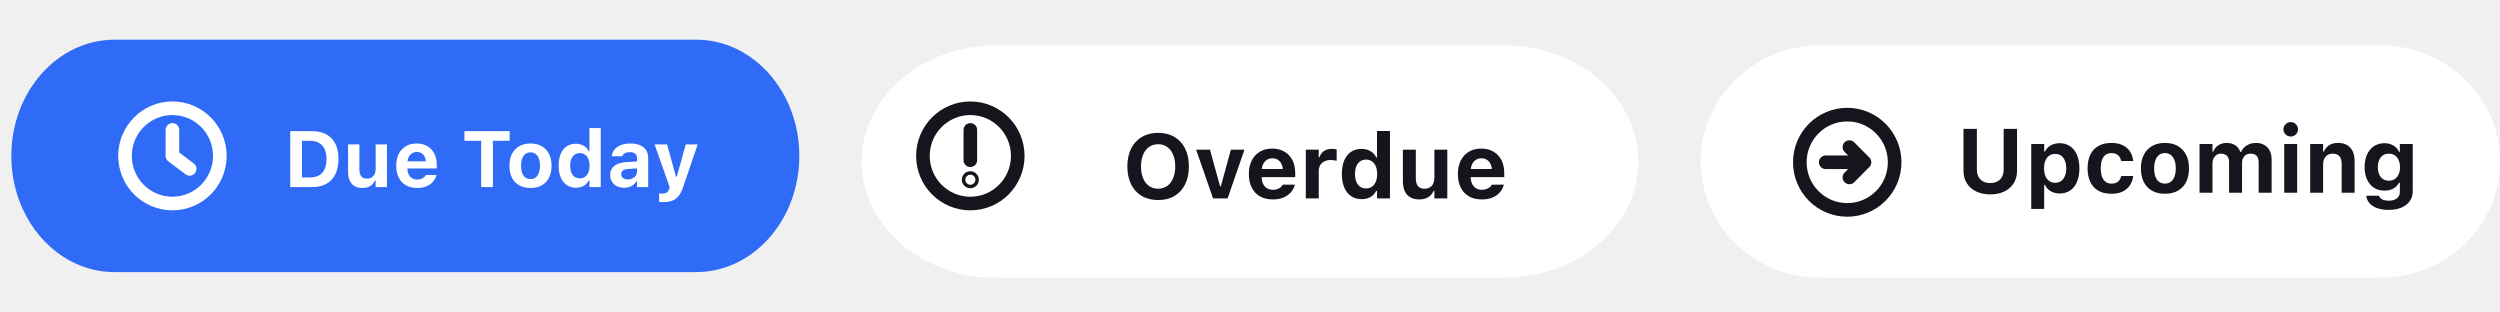
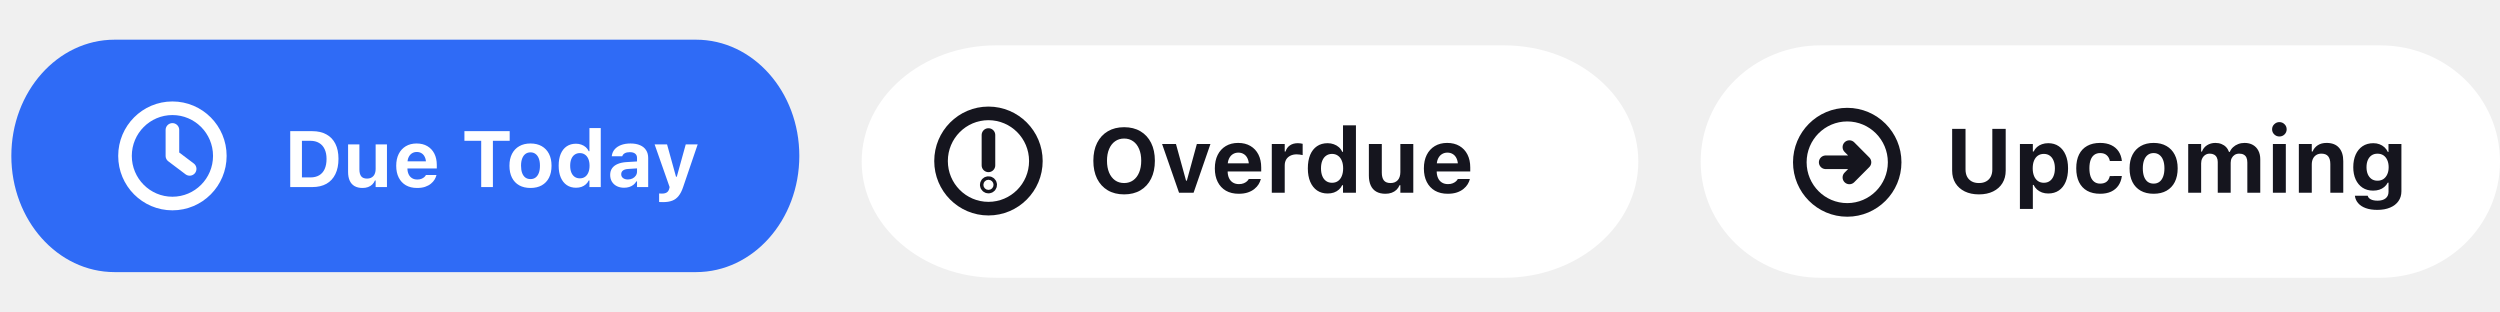
<svg xmlns="http://www.w3.org/2000/svg" width="441" height="55" viewBox="0 0 441 55" fill="none">
  <path d="M122.782 7H20.218C10.157 7 2 16.178 2 27.5C2 38.822 10.157 48 20.218 48H122.782C132.843 48 141 38.822 141 27.5C141 16.178 132.843 7 122.782 7Z" fill="#2F6BF6" />
  <path d="M30.415 35.903C35.034 35.903 38.778 32.141 38.778 27.5C38.778 22.859 35.034 19.097 30.415 19.097C25.795 19.097 22.051 22.859 22.051 27.5C22.051 32.141 25.795 35.903 30.415 35.903Z" stroke="white" stroke-width="2.4" stroke-linecap="round" stroke-linejoin="round" />
  <path d="M30.414 22.916V27.5L33.455 29.791" stroke="white" stroke-width="2.4" stroke-linecap="round" stroke-linejoin="round" />
  <path d="M51.196 33V23.136H55.079C56.059 23.136 56.893 23.327 57.581 23.71C58.269 24.088 58.796 24.64 59.16 25.364C59.525 26.089 59.707 26.966 59.707 27.996V28.01C59.707 29.072 59.525 29.974 59.16 30.717C58.8 31.46 58.276 32.027 57.588 32.419C56.9 32.806 56.063 33 55.079 33H51.196ZM53.261 31.298H54.751C55.362 31.298 55.879 31.172 56.303 30.922C56.727 30.671 57.048 30.304 57.267 29.821C57.49 29.334 57.602 28.741 57.602 28.044V28.03C57.602 27.351 57.488 26.775 57.26 26.301C57.036 25.822 56.711 25.46 56.282 25.214C55.858 24.963 55.348 24.838 54.751 24.838H53.261V31.298ZM63.959 33.157C63.398 33.157 62.927 33.048 62.544 32.829C62.166 32.61 61.881 32.291 61.69 31.872C61.498 31.448 61.402 30.938 61.402 30.341V25.474H63.398V29.883C63.398 30.416 63.503 30.819 63.713 31.093C63.927 31.366 64.271 31.503 64.745 31.503C64.991 31.503 65.208 31.464 65.394 31.387C65.586 31.305 65.745 31.191 65.873 31.045C66.001 30.899 66.096 30.724 66.16 30.519C66.228 30.309 66.263 30.076 66.263 29.821V25.474H68.259V33H66.263V31.838H66.14C66.026 32.111 65.866 32.348 65.661 32.549C65.456 32.745 65.21 32.895 64.923 33C64.636 33.105 64.314 33.157 63.959 33.157ZM73.57 33.157C72.809 33.157 72.153 33 71.602 32.685C71.055 32.367 70.633 31.915 70.337 31.332C70.041 30.749 69.893 30.054 69.893 29.247V29.24C69.893 28.443 70.038 27.75 70.33 27.162C70.626 26.574 71.043 26.119 71.581 25.795C72.123 25.471 72.759 25.31 73.488 25.31C74.222 25.31 74.856 25.467 75.389 25.781C75.922 26.096 76.332 26.535 76.619 27.101C76.906 27.666 77.05 28.329 77.05 29.09V29.712H70.891V28.461H76.093L75.156 29.644V28.844C75.156 28.393 75.086 28.017 74.944 27.716C74.808 27.415 74.616 27.189 74.37 27.039C74.129 26.884 73.846 26.807 73.522 26.807C73.204 26.807 72.919 26.886 72.668 27.046C72.422 27.201 72.226 27.431 72.08 27.736C71.939 28.037 71.868 28.406 71.868 28.844V29.65C71.868 30.074 71.939 30.436 72.08 30.737C72.221 31.038 72.422 31.268 72.682 31.428C72.941 31.587 73.251 31.667 73.611 31.667C73.903 31.667 74.151 31.624 74.356 31.537C74.561 31.451 74.726 31.35 74.849 31.236C74.976 31.118 75.063 31.011 75.108 30.915L75.129 30.874H76.988L76.975 30.942C76.915 31.179 76.808 31.428 76.653 31.688C76.498 31.943 76.284 32.182 76.011 32.405C75.742 32.629 75.405 32.811 74.999 32.952C74.598 33.089 74.122 33.157 73.57 33.157ZM84.884 33V24.838H81.924V23.136H89.908V24.838H86.948V33H84.884ZM93.579 33.157C92.809 33.157 92.146 33.002 91.59 32.692C91.034 32.378 90.608 31.929 90.311 31.346C90.015 30.758 89.867 30.056 89.867 29.24V29.227C89.867 28.415 90.018 27.718 90.318 27.135C90.619 26.551 91.045 26.102 91.597 25.788C92.153 25.469 92.814 25.31 93.579 25.31C94.345 25.31 95.003 25.467 95.555 25.781C96.111 26.096 96.539 26.547 96.84 27.135C97.141 27.718 97.291 28.415 97.291 29.227V29.24C97.291 30.056 97.143 30.758 96.847 31.346C96.55 31.929 96.124 32.378 95.568 32.692C95.017 33.002 94.354 33.157 93.579 33.157ZM93.579 31.592C93.935 31.592 94.235 31.498 94.481 31.311C94.728 31.125 94.917 30.856 95.049 30.505C95.181 30.154 95.247 29.732 95.247 29.24V29.227C95.247 28.734 95.181 28.315 95.049 27.969C94.917 27.618 94.725 27.349 94.475 27.162C94.228 26.971 93.93 26.875 93.579 26.875C93.228 26.875 92.927 26.971 92.677 27.162C92.431 27.349 92.242 27.618 92.109 27.969C91.977 28.315 91.911 28.734 91.911 29.227V29.24C91.911 29.737 91.975 30.161 92.103 30.512C92.235 30.863 92.424 31.131 92.67 31.318C92.921 31.501 93.224 31.592 93.579 31.592ZM101.604 33.116C100.98 33.116 100.438 32.961 99.978 32.651C99.522 32.337 99.169 31.89 98.918 31.311C98.672 30.733 98.549 30.042 98.549 29.24V29.227C98.549 28.42 98.67 27.727 98.911 27.148C99.157 26.57 99.508 26.125 99.964 25.815C100.42 25.506 100.966 25.351 101.604 25.351C101.946 25.351 102.263 25.405 102.555 25.515C102.851 25.619 103.111 25.77 103.334 25.966C103.557 26.162 103.73 26.399 103.854 26.677H103.977V22.596H105.973V33H103.977V31.831H103.854C103.726 32.1 103.553 32.33 103.334 32.522C103.12 32.713 102.867 32.861 102.575 32.966C102.284 33.066 101.96 33.116 101.604 33.116ZM102.281 31.462C102.637 31.462 102.942 31.373 103.197 31.195C103.452 31.018 103.648 30.762 103.785 30.43C103.926 30.097 103.997 29.703 103.997 29.247V29.233C103.997 28.769 103.926 28.372 103.785 28.044C103.648 27.711 103.45 27.456 103.19 27.278C102.935 27.096 102.632 27.005 102.281 27.005C101.935 27.005 101.632 27.096 101.372 27.278C101.117 27.456 100.921 27.711 100.784 28.044C100.647 28.372 100.579 28.766 100.579 29.227V29.24C100.579 29.701 100.647 30.097 100.784 30.43C100.921 30.762 101.117 31.018 101.372 31.195C101.627 31.373 101.93 31.462 102.281 31.462ZM110.088 33.116C109.614 33.116 109.19 33.025 108.816 32.843C108.447 32.656 108.158 32.394 107.948 32.057C107.739 31.715 107.634 31.316 107.634 30.86V30.847C107.634 30.395 107.745 30.008 107.969 29.685C108.197 29.361 108.527 29.108 108.96 28.926C109.397 28.739 109.928 28.627 110.553 28.591L113.355 28.42V29.637L110.854 29.801C110.425 29.824 110.106 29.915 109.896 30.074C109.687 30.234 109.582 30.45 109.582 30.724V30.737C109.582 31.024 109.691 31.25 109.91 31.414C110.129 31.578 110.411 31.66 110.758 31.66C111.068 31.66 111.343 31.599 111.585 31.476C111.826 31.352 112.018 31.186 112.159 30.977C112.3 30.762 112.371 30.523 112.371 30.259V27.859C112.371 27.531 112.262 27.281 112.043 27.107C111.829 26.93 111.517 26.841 111.106 26.841C110.746 26.841 110.452 26.902 110.225 27.025C110.001 27.144 109.851 27.315 109.773 27.538L109.76 27.565H107.914L107.921 27.504C107.976 27.062 108.142 26.677 108.42 26.349C108.702 26.02 109.081 25.765 109.555 25.583C110.033 25.401 110.587 25.31 111.216 25.31C111.881 25.31 112.446 25.412 112.911 25.617C113.376 25.818 113.729 26.109 113.971 26.492C114.217 26.87 114.34 27.326 114.34 27.859V33H112.371V32.002H112.248C112.12 32.234 111.95 32.435 111.735 32.603C111.526 32.768 111.28 32.895 110.997 32.986C110.719 33.073 110.416 33.116 110.088 33.116ZM116.985 35.652C116.871 35.652 116.753 35.65 116.63 35.645C116.507 35.641 116.386 35.636 116.268 35.632V34.128C116.336 34.137 116.416 34.142 116.507 34.142C116.603 34.146 116.696 34.148 116.787 34.148C117.143 34.148 117.425 34.078 117.635 33.937C117.844 33.795 117.983 33.579 118.052 33.287L118.12 33L115.475 25.474H117.669L119.467 31.968L119.009 31.175H119.604L119.166 31.968L120.964 25.474H123.069L120.506 32.993C120.287 33.654 120.021 34.178 119.706 34.565C119.396 34.957 119.02 35.235 118.578 35.399C118.136 35.568 117.605 35.652 116.985 35.652Z" fill="white" />
  <path d="M265.288 8H175.712C162.616 8 152 17.178 152 28.5C152 39.822 162.616 49 175.712 49H265.288C278.384 49 289 39.822 289 28.5C289 17.178 278.384 8 265.288 8Z" fill="white" />
-   <path d="M171.168 35.903C175.788 35.903 179.532 32.141 179.532 27.5C179.532 22.859 175.788 19.097 171.168 19.097C166.549 19.097 162.805 22.859 162.805 27.5C162.805 32.141 166.549 35.903 171.168 35.903Z" stroke="#15151E" stroke-width="2.4" stroke-linecap="round" />
-   <path d="M171.168 22.916V28.264" stroke="#15151E" stroke-width="2.4" stroke-linecap="round" />
-   <path d="M171.169 32.007C171.337 32.007 171.474 31.87 171.474 31.702C171.474 31.533 171.337 31.396 171.169 31.396C171.001 31.396 170.865 31.533 170.865 31.702C170.865 31.87 171.001 32.007 171.169 32.007Z" stroke="#15151E" stroke-width="2.4" stroke-linecap="round" />
-   <path d="M204.297 35.289C203.182 35.289 202.219 35.05 201.406 34.57C200.594 34.086 199.966 33.401 199.523 32.516C199.086 31.63 198.867 30.581 198.867 29.367V29.352C198.867 28.133 199.089 27.083 199.531 26.203C199.979 25.318 200.609 24.635 201.422 24.156C202.234 23.677 203.193 23.438 204.297 23.438C205.406 23.438 206.365 23.677 207.172 24.156C207.984 24.635 208.612 25.318 209.055 26.203C209.497 27.088 209.719 28.138 209.719 29.352V29.367C209.719 30.581 209.497 31.63 209.055 32.516C208.617 33.401 207.992 34.086 207.18 34.57C206.367 35.05 205.406 35.289 204.297 35.289ZM204.297 33.289C204.906 33.289 205.438 33.128 205.891 32.805C206.344 32.482 206.693 32.026 206.938 31.438C207.188 30.849 207.312 30.159 207.312 29.367V29.352C207.312 28.555 207.188 27.865 206.938 27.281C206.693 26.693 206.344 26.24 205.891 25.922C205.438 25.599 204.906 25.438 204.297 25.438C203.688 25.438 203.156 25.599 202.703 25.922C202.25 26.24 201.898 26.693 201.648 27.281C201.398 27.865 201.273 28.555 201.273 29.352V29.367C201.273 30.159 201.396 30.849 201.641 31.438C201.891 32.026 202.24 32.482 202.688 32.805C203.141 33.128 203.677 33.289 204.297 33.289ZM213.984 35L210.992 26.398H213.438L215.219 32.867H215.359L217.125 26.398H219.523L216.547 35H213.984ZM224.5 35.18C223.63 35.18 222.88 35 222.25 34.641C221.625 34.276 221.143 33.76 220.805 33.094C220.466 32.427 220.297 31.633 220.297 30.711V30.703C220.297 29.792 220.464 29 220.797 28.328C221.135 27.656 221.612 27.135 222.227 26.766C222.846 26.396 223.573 26.211 224.406 26.211C225.245 26.211 225.969 26.391 226.578 26.75C227.188 27.109 227.656 27.612 227.984 28.258C228.312 28.904 228.477 29.662 228.477 30.531V31.242H221.438V29.812H227.383L226.312 31.164V30.25C226.312 29.734 226.232 29.305 226.07 28.961C225.914 28.617 225.695 28.359 225.414 28.188C225.138 28.01 224.815 27.922 224.445 27.922C224.081 27.922 223.755 28.013 223.469 28.195C223.188 28.372 222.964 28.635 222.797 28.984C222.635 29.328 222.555 29.75 222.555 30.25V31.172C222.555 31.656 222.635 32.07 222.797 32.414C222.958 32.758 223.188 33.021 223.484 33.203C223.781 33.385 224.135 33.477 224.547 33.477C224.88 33.477 225.164 33.427 225.398 33.328C225.633 33.229 225.82 33.115 225.961 32.984C226.107 32.849 226.206 32.727 226.258 32.617L226.281 32.57H228.406L228.391 32.648C228.323 32.919 228.201 33.203 228.023 33.5C227.846 33.792 227.602 34.065 227.289 34.32C226.982 34.575 226.596 34.784 226.133 34.945C225.674 35.102 225.13 35.18 224.5 35.18ZM230.344 35V26.398H232.625V27.734H232.766C232.906 27.266 233.164 26.904 233.539 26.648C233.914 26.388 234.38 26.258 234.938 26.258C235.094 26.258 235.245 26.268 235.391 26.289C235.542 26.31 235.674 26.336 235.789 26.367V28.359C235.617 28.318 235.443 28.287 235.266 28.266C235.094 28.24 234.919 28.227 234.742 28.227C234.31 28.227 233.935 28.307 233.617 28.469C233.299 28.625 233.055 28.849 232.883 29.141C232.711 29.432 232.625 29.781 232.625 30.188V35H230.344ZM240.195 35.133C239.482 35.133 238.862 34.956 238.336 34.602C237.815 34.242 237.411 33.732 237.125 33.07C236.844 32.409 236.703 31.62 236.703 30.703V30.688C236.703 29.766 236.841 28.974 237.117 28.312C237.398 27.651 237.799 27.143 238.32 26.789C238.841 26.435 239.466 26.258 240.195 26.258C240.586 26.258 240.948 26.32 241.281 26.445C241.62 26.565 241.917 26.737 242.172 26.961C242.427 27.185 242.625 27.456 242.766 27.773H242.906V23.109H245.188V35H242.906V33.664H242.766C242.62 33.971 242.422 34.234 242.172 34.453C241.927 34.672 241.638 34.841 241.305 34.961C240.971 35.075 240.602 35.133 240.195 35.133ZM240.969 33.242C241.375 33.242 241.724 33.141 242.016 32.938C242.307 32.734 242.531 32.443 242.688 32.062C242.849 31.682 242.93 31.232 242.93 30.711V30.695C242.93 30.164 242.849 29.711 242.688 29.336C242.531 28.956 242.305 28.664 242.008 28.461C241.716 28.253 241.37 28.148 240.969 28.148C240.573 28.148 240.227 28.253 239.93 28.461C239.638 28.664 239.414 28.956 239.258 29.336C239.102 29.711 239.023 30.162 239.023 30.688V30.703C239.023 31.229 239.102 31.682 239.258 32.062C239.414 32.443 239.638 32.734 239.93 32.938C240.221 33.141 240.568 33.242 240.969 33.242ZM250.391 35.18C249.75 35.18 249.211 35.055 248.773 34.805C248.341 34.555 248.016 34.19 247.797 33.711C247.578 33.227 247.469 32.643 247.469 31.961V26.398H249.75V31.438C249.75 32.047 249.87 32.508 250.109 32.82C250.354 33.133 250.747 33.289 251.289 33.289C251.57 33.289 251.818 33.245 252.031 33.156C252.25 33.062 252.432 32.932 252.578 32.766C252.724 32.599 252.833 32.398 252.906 32.164C252.984 31.924 253.023 31.659 253.023 31.367V26.398H255.305V35H253.023V33.672H252.883C252.753 33.984 252.57 34.255 252.336 34.484C252.102 34.708 251.82 34.88 251.492 35C251.164 35.12 250.797 35.18 250.391 35.18ZM261.375 35.18C260.505 35.18 259.755 35 259.125 34.641C258.5 34.276 258.018 33.76 257.68 33.094C257.341 32.427 257.172 31.633 257.172 30.711V30.703C257.172 29.792 257.339 29 257.672 28.328C258.01 27.656 258.487 27.135 259.102 26.766C259.721 26.396 260.448 26.211 261.281 26.211C262.12 26.211 262.844 26.391 263.453 26.75C264.062 27.109 264.531 27.612 264.859 28.258C265.188 28.904 265.352 29.662 265.352 30.531V31.242H258.312V29.812H264.258L263.188 31.164V30.25C263.188 29.734 263.107 29.305 262.945 28.961C262.789 28.617 262.57 28.359 262.289 28.188C262.013 28.01 261.69 27.922 261.32 27.922C260.956 27.922 260.63 28.013 260.344 28.195C260.062 28.372 259.839 28.635 259.672 28.984C259.51 29.328 259.43 29.75 259.43 30.25V31.172C259.43 31.656 259.51 32.07 259.672 32.414C259.833 32.758 260.062 33.021 260.359 33.203C260.656 33.385 261.01 33.477 261.422 33.477C261.755 33.477 262.039 33.427 262.273 33.328C262.508 33.229 262.695 33.115 262.836 32.984C262.982 32.849 263.081 32.727 263.133 32.617L263.156 32.57H265.281L265.266 32.648C265.198 32.919 265.076 33.203 264.898 33.5C264.721 33.792 264.477 34.065 264.164 34.32C263.857 34.575 263.471 34.784 263.008 34.945C262.549 35.102 262.005 35.18 261.375 35.18Z" fill="#15151E" />
+   <path d="M174.364 36.806C178.983 36.806 182.728 33.044 182.728 28.403C182.728 23.762 178.983 20 174.364 20C169.745 20 166 23.762 166 28.403C166 33.044 169.745 36.806 174.364 36.806Z" stroke="#15151E" stroke-width="2.4" stroke-linecap="round" />
+   <path d="M174.363 23.819V29.167" stroke="#15151E" stroke-width="2.4" stroke-linecap="round" />
+   <path d="M174.365 32.91C174.533 32.91 174.669 32.773 174.669 32.604C174.669 32.436 174.533 32.299 174.365 32.299C174.197 32.299 174.061 32.436 174.061 32.604C174.061 32.773 174.197 32.91 174.365 32.91Z" stroke="#15151E" stroke-width="2.4" stroke-linecap="round" />
+   <path d="M198.297 34.289C197.182 34.289 196.219 34.05 195.406 33.57C194.594 33.086 193.966 32.401 193.523 31.516C193.086 30.63 192.867 29.581 192.867 28.367V28.352C192.867 27.133 193.089 26.083 193.531 25.203C193.979 24.318 194.609 23.635 195.422 23.156C196.234 22.677 197.193 22.438 198.297 22.438C199.406 22.438 200.365 22.677 201.172 23.156C201.984 23.635 202.612 24.318 203.055 25.203C203.497 26.088 203.719 27.138 203.719 28.352V28.367C203.719 29.581 203.497 30.63 203.055 31.516C202.617 32.401 201.992 33.086 201.18 33.57C200.367 34.05 199.406 34.289 198.297 34.289ZM198.297 32.289C198.906 32.289 199.438 32.128 199.891 31.805C200.344 31.482 200.693 31.026 200.938 30.438C201.188 29.849 201.312 29.159 201.312 28.367V28.352C201.312 27.555 201.188 26.865 200.938 26.281C200.693 25.693 200.344 25.24 199.891 24.922C199.438 24.599 198.906 24.438 198.297 24.438C197.688 24.438 197.156 24.599 196.703 24.922C196.25 25.24 195.898 25.693 195.648 26.281C195.398 26.865 195.273 27.555 195.273 28.352V28.367C195.273 29.159 195.396 29.849 195.641 30.438C195.891 31.026 196.24 31.482 196.688 31.805C197.141 32.128 197.677 32.289 198.297 32.289ZM207.984 34L204.992 25.398H207.438L209.219 31.867H209.359L211.125 25.398H213.523L210.547 34H207.984ZM218.5 34.18C217.63 34.18 216.88 34 216.25 33.641C215.625 33.276 215.143 32.76 214.805 32.094C214.466 31.427 214.297 30.633 214.297 29.711V29.703C214.297 28.792 214.464 28 214.797 27.328C215.135 26.656 215.612 26.135 216.227 25.766C216.846 25.396 217.573 25.211 218.406 25.211C219.245 25.211 219.969 25.391 220.578 25.75C221.188 26.109 221.656 26.612 221.984 27.258C222.312 27.904 222.477 28.662 222.477 29.531V30.242H215.438V28.812H221.383L220.312 30.164V29.25C220.312 28.734 220.232 28.305 220.07 27.961C219.914 27.617 219.695 27.359 219.414 27.188C219.138 27.01 218.815 26.922 218.445 26.922C218.081 26.922 217.755 27.013 217.469 27.195C217.188 27.372 216.964 27.635 216.797 27.984C216.635 28.328 216.555 28.75 216.555 29.25V30.172C216.555 30.656 216.635 31.07 216.797 31.414C216.958 31.758 217.188 32.021 217.484 32.203C217.781 32.385 218.135 32.477 218.547 32.477C218.88 32.477 219.164 32.427 219.398 32.328C219.633 32.229 219.82 32.115 219.961 31.984C220.107 31.849 220.206 31.727 220.258 31.617L220.281 31.57H222.406L222.391 31.648C222.323 31.919 222.201 32.203 222.023 32.5C221.846 32.792 221.602 33.065 221.289 33.32C220.982 33.575 220.596 33.784 220.133 33.945C219.674 34.102 219.13 34.18 218.5 34.18ZM224.344 34V25.398H226.625V26.734H226.766C226.906 26.266 227.164 25.904 227.539 25.648C227.914 25.388 228.38 25.258 228.938 25.258C229.094 25.258 229.245 25.268 229.391 25.289C229.542 25.31 229.674 25.336 229.789 25.367V27.359C229.617 27.318 229.443 27.287 229.266 27.266C229.094 27.24 228.919 27.227 228.742 27.227C228.31 27.227 227.935 27.307 227.617 27.469C227.299 27.625 227.055 27.849 226.883 28.141C226.711 28.432 226.625 28.781 226.625 29.188V34H224.344ZM234.195 34.133C233.482 34.133 232.862 33.956 232.336 33.602C231.815 33.242 231.411 32.732 231.125 32.07C230.844 31.409 230.703 30.62 230.703 29.703V29.688C230.703 28.766 230.841 27.974 231.117 27.312C231.398 26.651 231.799 26.143 232.32 25.789C232.841 25.435 233.466 25.258 234.195 25.258C234.586 25.258 234.948 25.32 235.281 25.445C235.62 25.565 235.917 25.737 236.172 25.961C236.427 26.185 236.625 26.456 236.766 26.773H236.906V22.109H239.188V34H236.906V32.664H236.766C236.62 32.971 236.422 33.234 236.172 33.453C235.927 33.672 235.638 33.841 235.305 33.961C234.971 34.075 234.602 34.133 234.195 34.133ZM234.969 32.242C235.375 32.242 235.724 32.141 236.016 31.938C236.307 31.734 236.531 31.443 236.688 31.062C236.849 30.682 236.93 30.232 236.93 29.711V29.695C236.93 29.164 236.849 28.711 236.688 28.336C236.531 27.956 236.305 27.664 236.008 27.461C235.716 27.253 235.37 27.148 234.969 27.148C234.573 27.148 234.227 27.253 233.93 27.461C233.638 27.664 233.414 27.956 233.258 28.336C233.102 28.711 233.023 29.162 233.023 29.688V29.703C233.023 30.229 233.102 30.682 233.258 31.062C233.414 31.443 233.638 31.734 233.93 31.938C234.221 32.141 234.568 32.242 234.969 32.242ZM244.391 34.18C243.75 34.18 243.211 34.055 242.773 33.805C242.341 33.555 242.016 33.19 241.797 32.711C241.578 32.227 241.469 31.643 241.469 30.961V25.398H243.75V30.438C243.75 31.047 243.87 31.508 244.109 31.82C244.354 32.133 244.747 32.289 245.289 32.289C245.57 32.289 245.818 32.245 246.031 32.156C246.25 32.062 246.432 31.932 246.578 31.766C246.724 31.599 246.833 31.398 246.906 31.164C246.984 30.924 247.023 30.659 247.023 30.367V25.398H249.305V34H247.023V32.672H246.883C246.753 32.984 246.57 33.255 246.336 33.484C246.102 33.708 245.82 33.88 245.492 34C245.164 34.12 244.797 34.18 244.391 34.18ZM255.375 34.18C254.505 34.18 253.755 34 253.125 33.641C252.5 33.276 252.018 32.76 251.68 32.094C251.341 31.427 251.172 30.633 251.172 29.711V29.703C251.172 28.792 251.339 28 251.672 27.328C252.01 26.656 252.487 26.135 253.102 25.766C253.721 25.396 254.448 25.211 255.281 25.211C256.12 25.211 256.844 25.391 257.453 25.75C258.062 26.109 258.531 26.612 258.859 27.258C259.188 27.904 259.352 28.662 259.352 29.531V30.242H252.312V28.812H258.258L257.188 30.164V29.25C257.188 28.734 257.107 28.305 256.945 27.961C256.789 27.617 256.57 27.359 256.289 27.188C256.013 27.01 255.69 26.922 255.32 26.922C254.956 26.922 254.63 27.013 254.344 27.195C254.062 27.372 253.839 27.635 253.672 27.984C253.51 28.328 253.43 28.75 253.43 29.25V30.172C253.43 30.656 253.51 31.07 253.672 31.414C253.833 31.758 254.062 32.021 254.359 32.203C254.656 32.385 255.01 32.477 255.422 32.477C255.755 32.477 256.039 32.427 256.273 32.328C256.508 32.229 256.695 32.115 256.836 31.984C256.982 31.849 257.081 31.727 257.133 31.617L257.156 31.57H259.281L259.266 31.648C259.198 31.919 259.076 32.203 258.898 32.5C258.721 32.792 258.477 33.065 258.164 33.32C257.857 33.575 257.471 33.784 257.008 33.945C256.549 34.102 256.005 34.18 255.375 34.18Z" fill="#15151E" />
  <path d="M419.85 8H321.15C309.469 8 300 17.178 300 28.5C300 39.822 309.469 49 321.15 49H419.85C431.531 49 441 39.822 441 28.5C441 17.178 431.531 8 419.85 8Z" fill="white" />
  <path d="M325.852 37.028C330.471 37.028 334.216 33.266 334.216 28.625C334.216 23.984 330.471 20.222 325.852 20.222C321.233 20.222 317.488 23.984 317.488 28.625C317.488 33.266 321.233 37.028 325.852 37.028Z" stroke="#15151E" stroke-width="2.4" stroke-linecap="round" stroke-linejoin="round" />
  <path d="M322.051 28.625H328.894M326.233 31.298L328.894 28.625L326.233 25.951" stroke="#15151E" stroke-width="2.4" stroke-linecap="round" stroke-linejoin="round" />
-   <path d="M351.086 34.289C350.122 34.289 349.286 34.115 348.578 33.766C347.875 33.417 347.328 32.93 346.938 32.305C346.552 31.68 346.359 30.948 346.359 30.109V22.727H348.719V29.898C348.719 30.383 348.81 30.805 348.992 31.164C349.18 31.518 349.448 31.794 349.797 31.992C350.151 32.19 350.581 32.289 351.086 32.289C351.591 32.289 352.018 32.19 352.367 31.992C352.721 31.794 352.99 31.518 353.172 31.164C353.354 30.805 353.445 30.383 353.445 29.898V22.727H355.805V30.109C355.805 30.943 355.612 31.674 355.227 32.305C354.846 32.93 354.302 33.417 353.594 33.766C352.891 34.115 352.055 34.289 351.086 34.289ZM358.312 36.852V25.398H360.594V26.727H360.734C360.885 26.419 361.083 26.156 361.328 25.938C361.578 25.719 361.87 25.552 362.203 25.438C362.536 25.318 362.906 25.258 363.312 25.258C364.031 25.258 364.651 25.438 365.172 25.797C365.693 26.156 366.094 26.667 366.375 27.328C366.661 27.984 366.805 28.771 366.805 29.688V29.703C366.805 30.625 366.664 31.417 366.383 32.078C366.102 32.74 365.701 33.247 365.18 33.602C364.659 33.956 364.036 34.133 363.312 34.133C362.917 34.133 362.549 34.073 362.211 33.953C361.878 33.828 361.583 33.654 361.328 33.43C361.078 33.206 360.88 32.938 360.734 32.625H360.594V36.852H358.312ZM362.531 32.242C362.938 32.242 363.284 32.141 363.57 31.938C363.862 31.734 364.086 31.443 364.242 31.062C364.404 30.682 364.484 30.229 364.484 29.703V29.688C364.484 29.162 364.404 28.708 364.242 28.328C364.086 27.948 363.862 27.656 363.57 27.453C363.284 27.25 362.938 27.148 362.531 27.148C362.13 27.148 361.781 27.25 361.484 27.453C361.193 27.656 360.966 27.948 360.805 28.328C360.648 28.703 360.57 29.156 360.57 29.688V29.703C360.57 30.224 360.651 30.677 360.812 31.062C360.974 31.443 361.201 31.734 361.492 31.938C361.789 32.141 362.135 32.242 362.531 32.242ZM372.461 34.18C371.565 34.18 370.802 34.005 370.172 33.656C369.547 33.302 369.07 32.792 368.742 32.125C368.414 31.453 368.25 30.641 368.25 29.688V29.672C368.25 28.724 368.414 27.919 368.742 27.258C369.07 26.596 369.547 26.091 370.172 25.742C370.802 25.388 371.565 25.211 372.461 25.211C373.221 25.211 373.875 25.341 374.422 25.602C374.969 25.862 375.401 26.229 375.719 26.703C376.036 27.177 376.229 27.734 376.297 28.375V28.398H374.18L374.172 28.383C374.094 27.966 373.911 27.633 373.625 27.383C373.344 27.128 372.958 27 372.469 27C372.062 27 371.716 27.104 371.43 27.312C371.148 27.516 370.935 27.815 370.789 28.211C370.643 28.607 370.57 29.094 370.57 29.672V29.688C370.57 30.266 370.643 30.758 370.789 31.164C370.94 31.565 371.156 31.87 371.438 32.078C371.719 32.286 372.062 32.391 372.469 32.391C372.938 32.391 373.312 32.281 373.594 32.062C373.875 31.844 374.065 31.516 374.164 31.078L374.18 31.055L376.289 31.047V31.102C376.206 31.721 376.005 32.263 375.688 32.727C375.37 33.19 374.94 33.55 374.398 33.805C373.857 34.055 373.211 34.18 372.461 34.18ZM381.898 34.18C381.018 34.18 380.26 34.003 379.625 33.648C378.99 33.289 378.503 32.776 378.164 32.109C377.826 31.438 377.656 30.635 377.656 29.703V29.688C377.656 28.76 377.828 27.963 378.172 27.297C378.516 26.63 379.003 26.117 379.633 25.758C380.268 25.393 381.023 25.211 381.898 25.211C382.773 25.211 383.526 25.391 384.156 25.75C384.792 26.109 385.281 26.625 385.625 27.297C385.969 27.963 386.141 28.76 386.141 29.688V29.703C386.141 30.635 385.971 31.438 385.633 32.109C385.294 32.776 384.807 33.289 384.172 33.648C383.542 34.003 382.784 34.18 381.898 34.18ZM381.898 32.391C382.305 32.391 382.648 32.284 382.93 32.07C383.211 31.857 383.427 31.549 383.578 31.148C383.729 30.747 383.805 30.266 383.805 29.703V29.688C383.805 29.125 383.729 28.646 383.578 28.25C383.427 27.849 383.208 27.542 382.922 27.328C382.641 27.109 382.299 27 381.898 27C381.497 27 381.154 27.109 380.867 27.328C380.586 27.542 380.37 27.849 380.219 28.25C380.068 28.646 379.992 29.125 379.992 29.688V29.703C379.992 30.271 380.065 30.755 380.211 31.156C380.362 31.557 380.578 31.865 380.859 32.078C381.146 32.286 381.492 32.391 381.898 32.391ZM388 34V25.398H390.281V26.742H390.422C390.604 26.258 390.906 25.883 391.328 25.617C391.75 25.346 392.242 25.211 392.805 25.211C393.195 25.211 393.549 25.276 393.867 25.406C394.185 25.531 394.456 25.711 394.68 25.945C394.904 26.18 395.076 26.463 395.195 26.797H395.336C395.466 26.479 395.659 26.203 395.914 25.969C396.169 25.729 396.469 25.544 396.812 25.414C397.156 25.279 397.529 25.211 397.93 25.211C398.503 25.211 398.995 25.328 399.406 25.562C399.823 25.797 400.143 26.13 400.367 26.562C400.596 26.99 400.711 27.5 400.711 28.094V34H398.43V28.664C398.43 28.315 398.378 28.026 398.273 27.797C398.169 27.568 398.01 27.396 397.797 27.281C397.589 27.162 397.326 27.102 397.008 27.102C396.701 27.102 396.432 27.172 396.203 27.312C395.979 27.453 395.805 27.643 395.68 27.883C395.555 28.122 395.492 28.398 395.492 28.711V34H393.211V28.562C393.211 28.255 393.154 27.992 393.039 27.773C392.93 27.555 392.768 27.388 392.555 27.273C392.346 27.159 392.094 27.102 391.797 27.102C391.5 27.102 391.237 27.177 391.008 27.328C390.784 27.474 390.607 27.677 390.477 27.938C390.346 28.193 390.281 28.484 390.281 28.812V34H388ZM402.938 34V25.398H405.219V34H402.938ZM404.086 24.078C403.737 24.078 403.435 23.956 403.18 23.711C402.924 23.461 402.797 23.162 402.797 22.812C402.797 22.458 402.924 22.159 403.18 21.914C403.435 21.664 403.737 21.539 404.086 21.539C404.44 21.539 404.742 21.664 404.992 21.914C405.242 22.159 405.367 22.458 405.367 22.812C405.367 23.162 405.242 23.461 404.992 23.711C404.742 23.956 404.44 24.078 404.086 24.078ZM407.516 34V25.398H409.797V26.727H409.938C410.135 26.258 410.443 25.888 410.859 25.617C411.276 25.346 411.792 25.211 412.406 25.211C413.365 25.211 414.094 25.492 414.594 26.055C415.099 26.612 415.352 27.406 415.352 28.438V34H413.07V28.953C413.07 28.344 412.943 27.883 412.688 27.57C412.432 27.258 412.034 27.102 411.492 27.102C411.143 27.102 410.841 27.182 410.586 27.344C410.336 27.5 410.141 27.721 410 28.008C409.865 28.294 409.797 28.633 409.797 29.023V34H407.516ZM421.359 37.023C420.562 37.023 419.88 36.919 419.312 36.711C418.75 36.508 418.307 36.219 417.984 35.844C417.661 35.474 417.469 35.047 417.406 34.562V34.523H419.664L419.672 34.555C419.734 34.805 419.911 35.008 420.203 35.164C420.5 35.32 420.901 35.398 421.406 35.398C422.016 35.398 422.49 35.26 422.828 34.984C423.167 34.714 423.336 34.328 423.336 33.828V32.227H423.195C423.039 32.529 422.833 32.784 422.578 32.992C422.328 33.2 422.036 33.359 421.703 33.469C421.375 33.573 421.013 33.625 420.617 33.625C419.898 33.625 419.276 33.453 418.75 33.109C418.229 32.76 417.826 32.276 417.539 31.656C417.258 31.037 417.117 30.32 417.117 29.508V29.492C417.117 28.648 417.258 27.909 417.539 27.273C417.826 26.638 418.232 26.143 418.758 25.789C419.289 25.435 419.922 25.258 420.656 25.258C421.052 25.258 421.414 25.32 421.742 25.445C422.076 25.57 422.367 25.747 422.617 25.977C422.867 26.206 423.068 26.482 423.219 26.805H423.328V25.398H425.609V33.734C425.609 34.406 425.435 34.987 425.086 35.477C424.742 35.971 424.253 36.352 423.617 36.617C422.982 36.888 422.229 37.023 421.359 37.023ZM421.391 31.875C421.802 31.875 422.154 31.776 422.445 31.578C422.737 31.375 422.961 31.096 423.117 30.742C423.279 30.388 423.359 29.974 423.359 29.5V29.484C423.359 29.016 423.279 28.602 423.117 28.242C422.961 27.883 422.737 27.604 422.445 27.406C422.154 27.208 421.802 27.109 421.391 27.109C420.979 27.109 420.63 27.208 420.344 27.406C420.057 27.604 419.836 27.883 419.68 28.242C419.529 28.596 419.453 29.01 419.453 29.484V29.5C419.453 29.969 419.529 30.383 419.68 30.742C419.836 31.096 420.057 31.375 420.344 31.578C420.63 31.776 420.979 31.875 421.391 31.875Z" fill="#15151E" />
+   <path d="M349.086 34.289C348.122 34.289 347.286 34.115 346.578 33.766C345.875 33.417 345.328 32.93 344.938 32.305C344.552 31.68 344.359 30.948 344.359 30.109V22.727H346.719V29.898C346.719 30.383 346.81 30.805 346.992 31.164C347.18 31.518 347.448 31.794 347.797 31.992C348.151 32.19 348.581 32.289 349.086 32.289C349.591 32.289 350.018 32.19 350.367 31.992C350.721 31.794 350.99 31.518 351.172 31.164C351.354 30.805 351.445 30.383 351.445 29.898V22.727H353.805V30.109C353.805 30.943 353.612 31.674 353.227 32.305C352.846 32.93 352.302 33.417 351.594 33.766C350.891 34.115 350.055 34.289 349.086 34.289ZM356.312 36.852V25.398H358.594V26.727H358.734C358.885 26.419 359.083 26.156 359.328 25.938C359.578 25.719 359.87 25.552 360.203 25.438C360.536 25.318 360.906 25.258 361.312 25.258C362.031 25.258 362.651 25.438 363.172 25.797C363.693 26.156 364.094 26.667 364.375 27.328C364.661 27.984 364.805 28.771 364.805 29.688V29.703C364.805 30.625 364.664 31.417 364.383 32.078C364.102 32.74 363.701 33.247 363.18 33.602C362.659 33.956 362.036 34.133 361.312 34.133C360.917 34.133 360.549 34.073 360.211 33.953C359.878 33.828 359.583 33.654 359.328 33.43C359.078 33.206 358.88 32.938 358.734 32.625H358.594V36.852H356.312ZM360.531 32.242C360.938 32.242 361.284 32.141 361.57 31.938C361.862 31.734 362.086 31.443 362.242 31.062C362.404 30.682 362.484 30.229 362.484 29.703V29.688C362.484 29.162 362.404 28.708 362.242 28.328C362.086 27.948 361.862 27.656 361.57 27.453C361.284 27.25 360.938 27.148 360.531 27.148C360.13 27.148 359.781 27.25 359.484 27.453C359.193 27.656 358.966 27.948 358.805 28.328C358.648 28.703 358.57 29.156 358.57 29.688V29.703C358.57 30.224 358.651 30.677 358.812 31.062C358.974 31.443 359.201 31.734 359.492 31.938C359.789 32.141 360.135 32.242 360.531 32.242ZM370.461 34.18C369.565 34.18 368.802 34.005 368.172 33.656C367.547 33.302 367.07 32.792 366.742 32.125C366.414 31.453 366.25 30.641 366.25 29.688V29.672C366.25 28.724 366.414 27.919 366.742 27.258C367.07 26.596 367.547 26.091 368.172 25.742C368.802 25.388 369.565 25.211 370.461 25.211C371.221 25.211 371.875 25.341 372.422 25.602C372.969 25.862 373.401 26.229 373.719 26.703C374.036 27.177 374.229 27.734 374.297 28.375V28.398H372.18L372.172 28.383C372.094 27.966 371.911 27.633 371.625 27.383C371.344 27.128 370.958 27 370.469 27C370.062 27 369.716 27.104 369.43 27.312C369.148 27.516 368.935 27.815 368.789 28.211C368.643 28.607 368.57 29.094 368.57 29.672V29.688C368.57 30.266 368.643 30.758 368.789 31.164C368.94 31.565 369.156 31.87 369.438 32.078C369.719 32.286 370.062 32.391 370.469 32.391C370.938 32.391 371.312 32.281 371.594 32.062C371.875 31.844 372.065 31.516 372.164 31.078L372.18 31.055L374.289 31.047V31.102C374.206 31.721 374.005 32.263 373.688 32.727C373.37 33.19 372.94 33.55 372.398 33.805C371.857 34.055 371.211 34.18 370.461 34.18ZM379.898 34.18C379.018 34.18 378.26 34.003 377.625 33.648C376.99 33.289 376.503 32.776 376.164 32.109C375.826 31.438 375.656 30.635 375.656 29.703V29.688C375.656 28.76 375.828 27.963 376.172 27.297C376.516 26.63 377.003 26.117 377.633 25.758C378.268 25.393 379.023 25.211 379.898 25.211C380.773 25.211 381.526 25.391 382.156 25.75C382.792 26.109 383.281 26.625 383.625 27.297C383.969 27.963 384.141 28.76 384.141 29.688V29.703C384.141 30.635 383.971 31.438 383.633 32.109C383.294 32.776 382.807 33.289 382.172 33.648C381.542 34.003 380.784 34.18 379.898 34.18ZM379.898 32.391C380.305 32.391 380.648 32.284 380.93 32.07C381.211 31.857 381.427 31.549 381.578 31.148C381.729 30.747 381.805 30.266 381.805 29.703V29.688C381.805 29.125 381.729 28.646 381.578 28.25C381.427 27.849 381.208 27.542 380.922 27.328C380.641 27.109 380.299 27 379.898 27C379.497 27 379.154 27.109 378.867 27.328C378.586 27.542 378.37 27.849 378.219 28.25C378.068 28.646 377.992 29.125 377.992 29.688V29.703C377.992 30.271 378.065 30.755 378.211 31.156C378.362 31.557 378.578 31.865 378.859 32.078C379.146 32.286 379.492 32.391 379.898 32.391ZM386 34V25.398H388.281V26.742H388.422C388.604 26.258 388.906 25.883 389.328 25.617C389.75 25.346 390.242 25.211 390.805 25.211C391.195 25.211 391.549 25.276 391.867 25.406C392.185 25.531 392.456 25.711 392.68 25.945C392.904 26.18 393.076 26.463 393.195 26.797H393.336C393.466 26.479 393.659 26.203 393.914 25.969C394.169 25.729 394.469 25.544 394.812 25.414C395.156 25.279 395.529 25.211 395.93 25.211C396.503 25.211 396.995 25.328 397.406 25.562C397.823 25.797 398.143 26.13 398.367 26.562C398.596 26.99 398.711 27.5 398.711 28.094V34H396.43V28.664C396.43 28.315 396.378 28.026 396.273 27.797C396.169 27.568 396.01 27.396 395.797 27.281C395.589 27.162 395.326 27.102 395.008 27.102C394.701 27.102 394.432 27.172 394.203 27.312C393.979 27.453 393.805 27.643 393.68 27.883C393.555 28.122 393.492 28.398 393.492 28.711V34H391.211V28.562C391.211 28.255 391.154 27.992 391.039 27.773C390.93 27.555 390.768 27.388 390.555 27.273C390.346 27.159 390.094 27.102 389.797 27.102C389.5 27.102 389.237 27.177 389.008 27.328C388.784 27.474 388.607 27.677 388.477 27.938C388.346 28.193 388.281 28.484 388.281 28.812V34H386ZM400.938 34V25.398H403.219V34H400.938ZM402.086 24.078C401.737 24.078 401.435 23.956 401.18 23.711C400.924 23.461 400.797 23.162 400.797 22.812C400.797 22.458 400.924 22.159 401.18 21.914C401.435 21.664 401.737 21.539 402.086 21.539C402.44 21.539 402.742 21.664 402.992 21.914C403.242 22.159 403.367 22.458 403.367 22.812C403.367 23.162 403.242 23.461 402.992 23.711C402.742 23.956 402.44 24.078 402.086 24.078ZM405.516 34V25.398H407.797V26.727H407.938C408.135 26.258 408.443 25.888 408.859 25.617C409.276 25.346 409.792 25.211 410.406 25.211C411.365 25.211 412.094 25.492 412.594 26.055C413.099 26.612 413.352 27.406 413.352 28.438V34H411.07V28.953C411.07 28.344 410.943 27.883 410.688 27.57C410.432 27.258 410.034 27.102 409.492 27.102C409.143 27.102 408.841 27.182 408.586 27.344C408.336 27.5 408.141 27.721 408 28.008C407.865 28.294 407.797 28.633 407.797 29.023V34H405.516ZM419.359 37.023C418.562 37.023 417.88 36.919 417.312 36.711C416.75 36.508 416.307 36.219 415.984 35.844C415.661 35.474 415.469 35.047 415.406 34.562V34.523H417.664L417.672 34.555C417.734 34.805 417.911 35.008 418.203 35.164C418.5 35.32 418.901 35.398 419.406 35.398C420.016 35.398 420.49 35.26 420.828 34.984C421.167 34.714 421.336 34.328 421.336 33.828V32.227H421.195C421.039 32.529 420.833 32.784 420.578 32.992C420.328 33.2 420.036 33.359 419.703 33.469C419.375 33.573 419.013 33.625 418.617 33.625C417.898 33.625 417.276 33.453 416.75 33.109C416.229 32.76 415.826 32.276 415.539 31.656C415.258 31.037 415.117 30.32 415.117 29.508V29.492C415.117 28.648 415.258 27.909 415.539 27.273C415.826 26.638 416.232 26.143 416.758 25.789C417.289 25.435 417.922 25.258 418.656 25.258C419.052 25.258 419.414 25.32 419.742 25.445C420.076 25.57 420.367 25.747 420.617 25.977C420.867 26.206 421.068 26.482 421.219 26.805H421.328V25.398H423.609V33.734C423.609 34.406 423.435 34.987 423.086 35.477C422.742 35.971 422.253 36.352 421.617 36.617C420.982 36.888 420.229 37.023 419.359 37.023ZM419.391 31.875C419.802 31.875 420.154 31.776 420.445 31.578C420.737 31.375 420.961 31.096 421.117 30.742C421.279 30.388 421.359 29.974 421.359 29.5V29.484C421.359 29.016 421.279 28.602 421.117 28.242C420.961 27.883 420.737 27.604 420.445 27.406C420.154 27.208 419.802 27.109 419.391 27.109C418.979 27.109 418.63 27.208 418.344 27.406C418.057 27.604 417.836 27.883 417.68 28.242C417.529 28.596 417.453 29.01 417.453 29.484V29.5C417.453 29.969 417.529 30.383 417.68 30.742C417.836 31.096 418.057 31.375 418.344 31.578C418.63 31.776 418.979 31.875 419.391 31.875Z" fill="#15151E" />
</svg>
